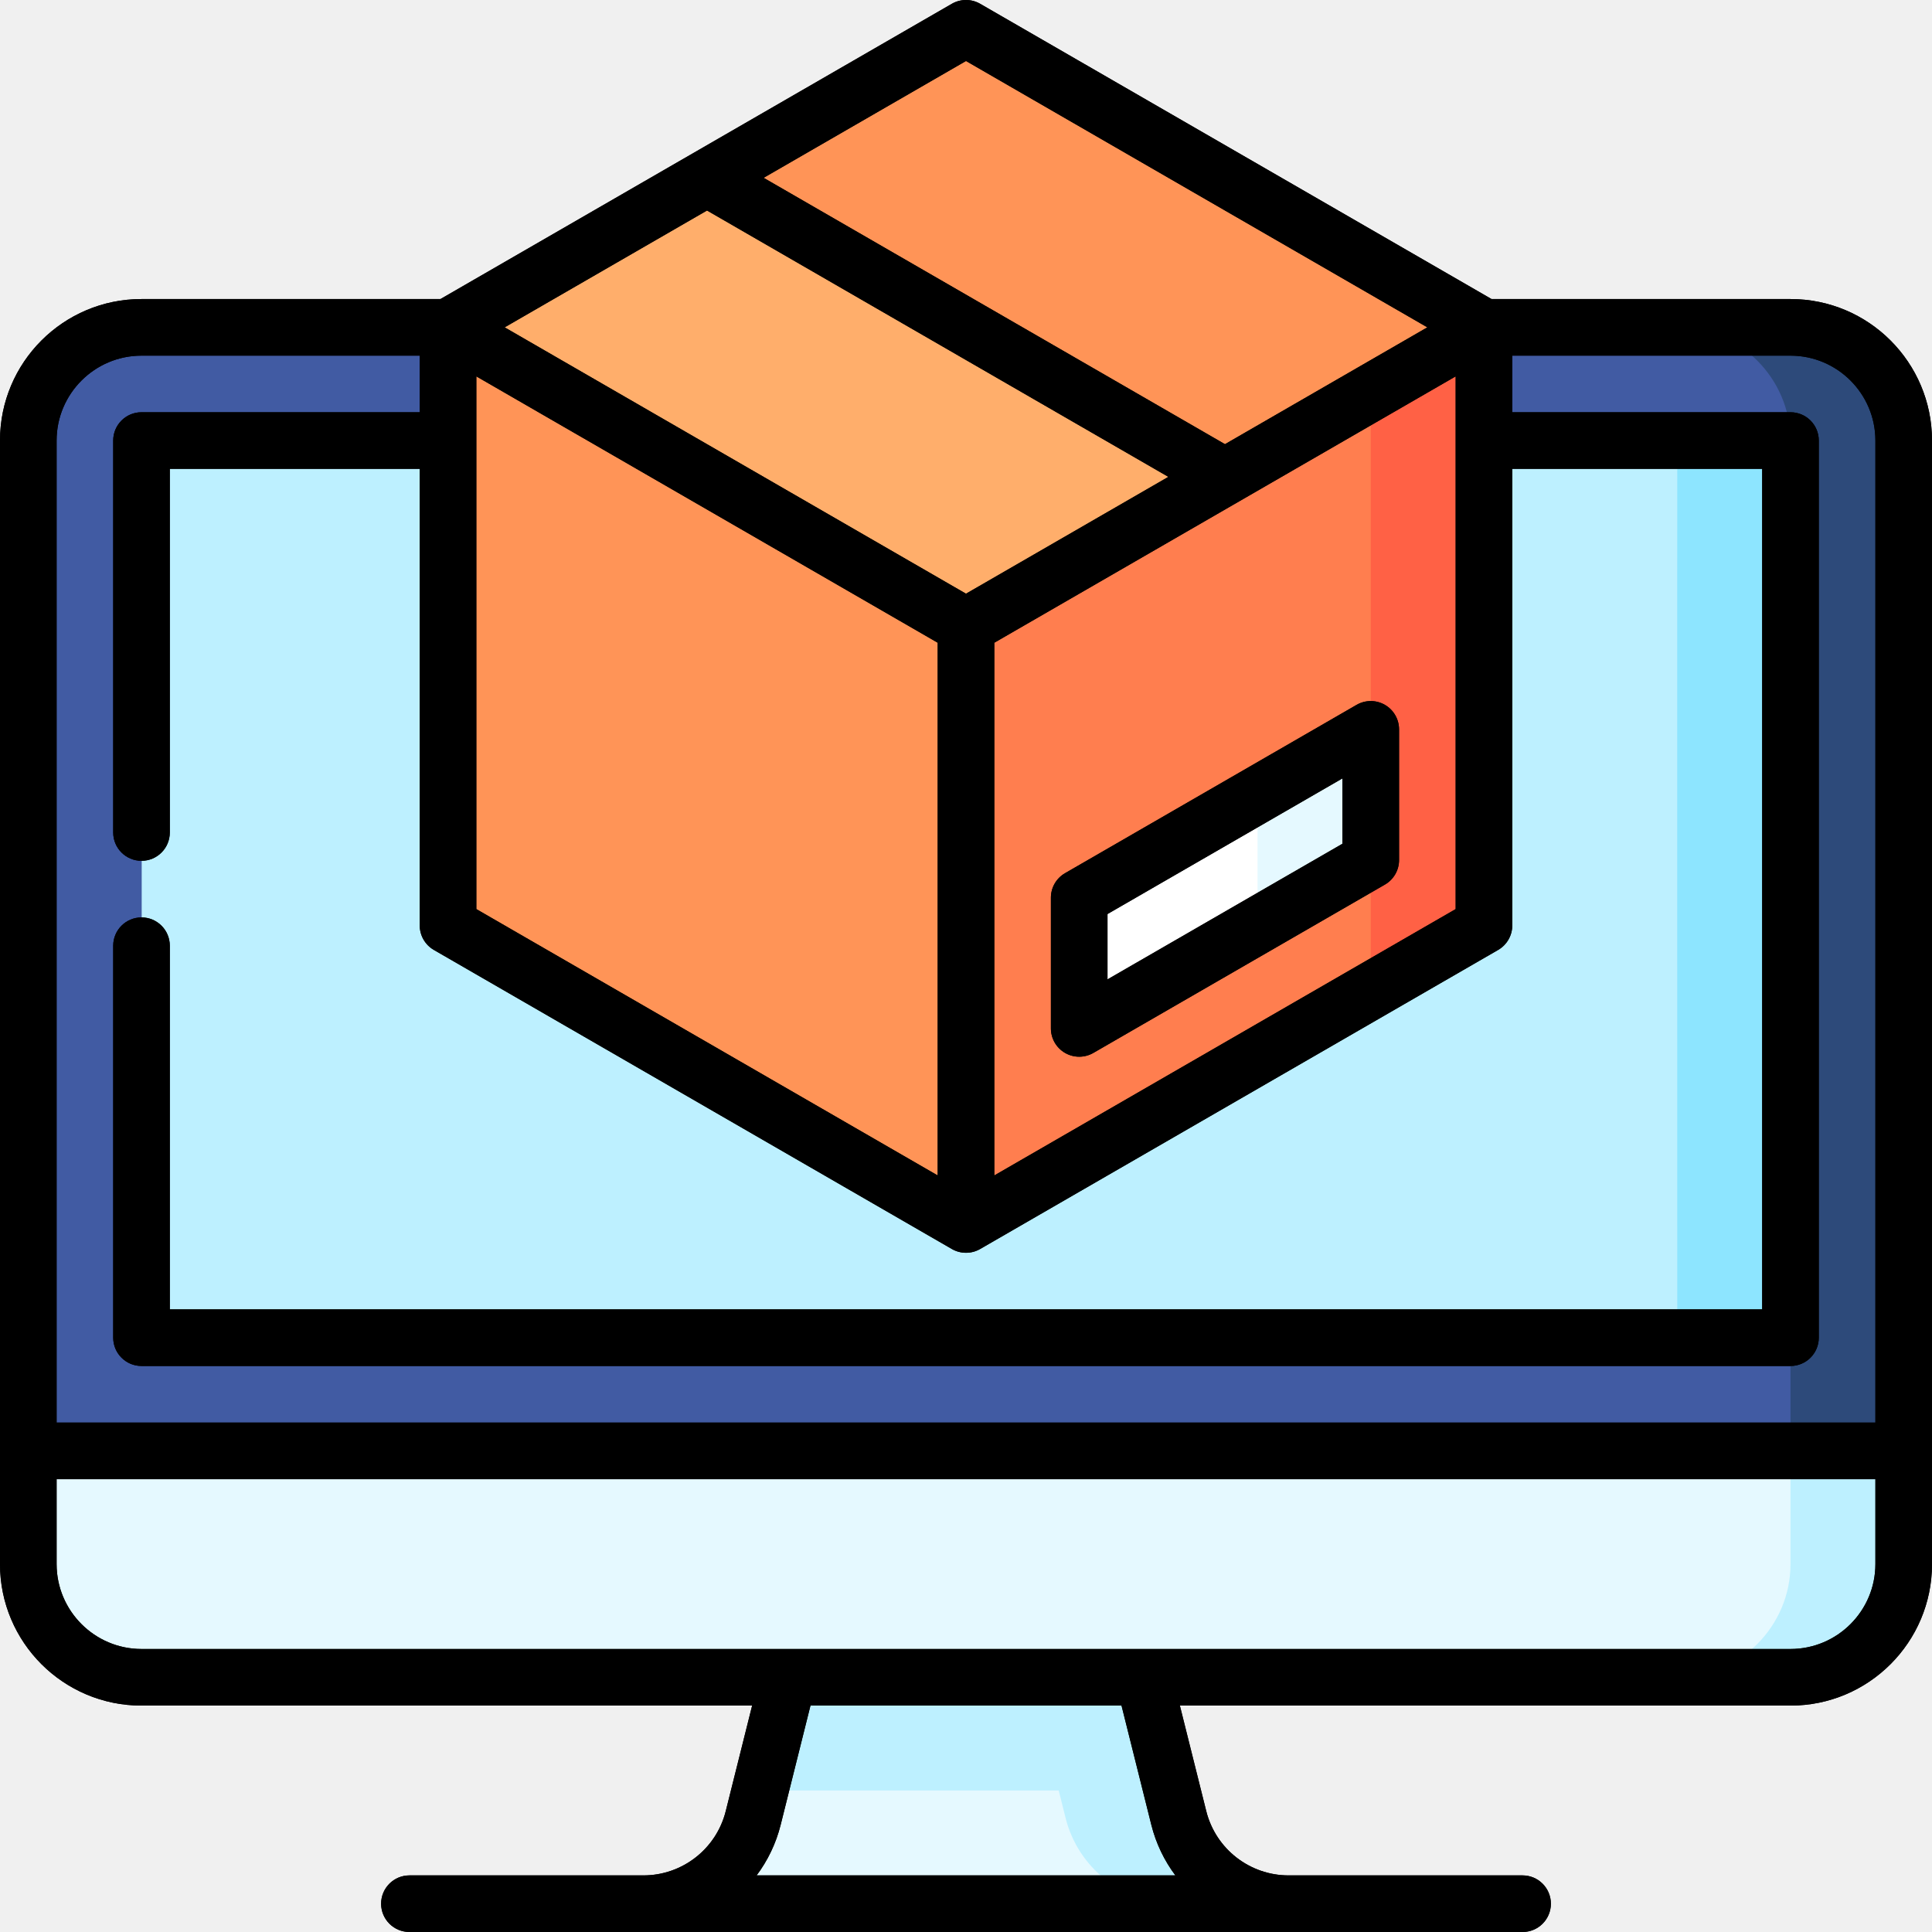
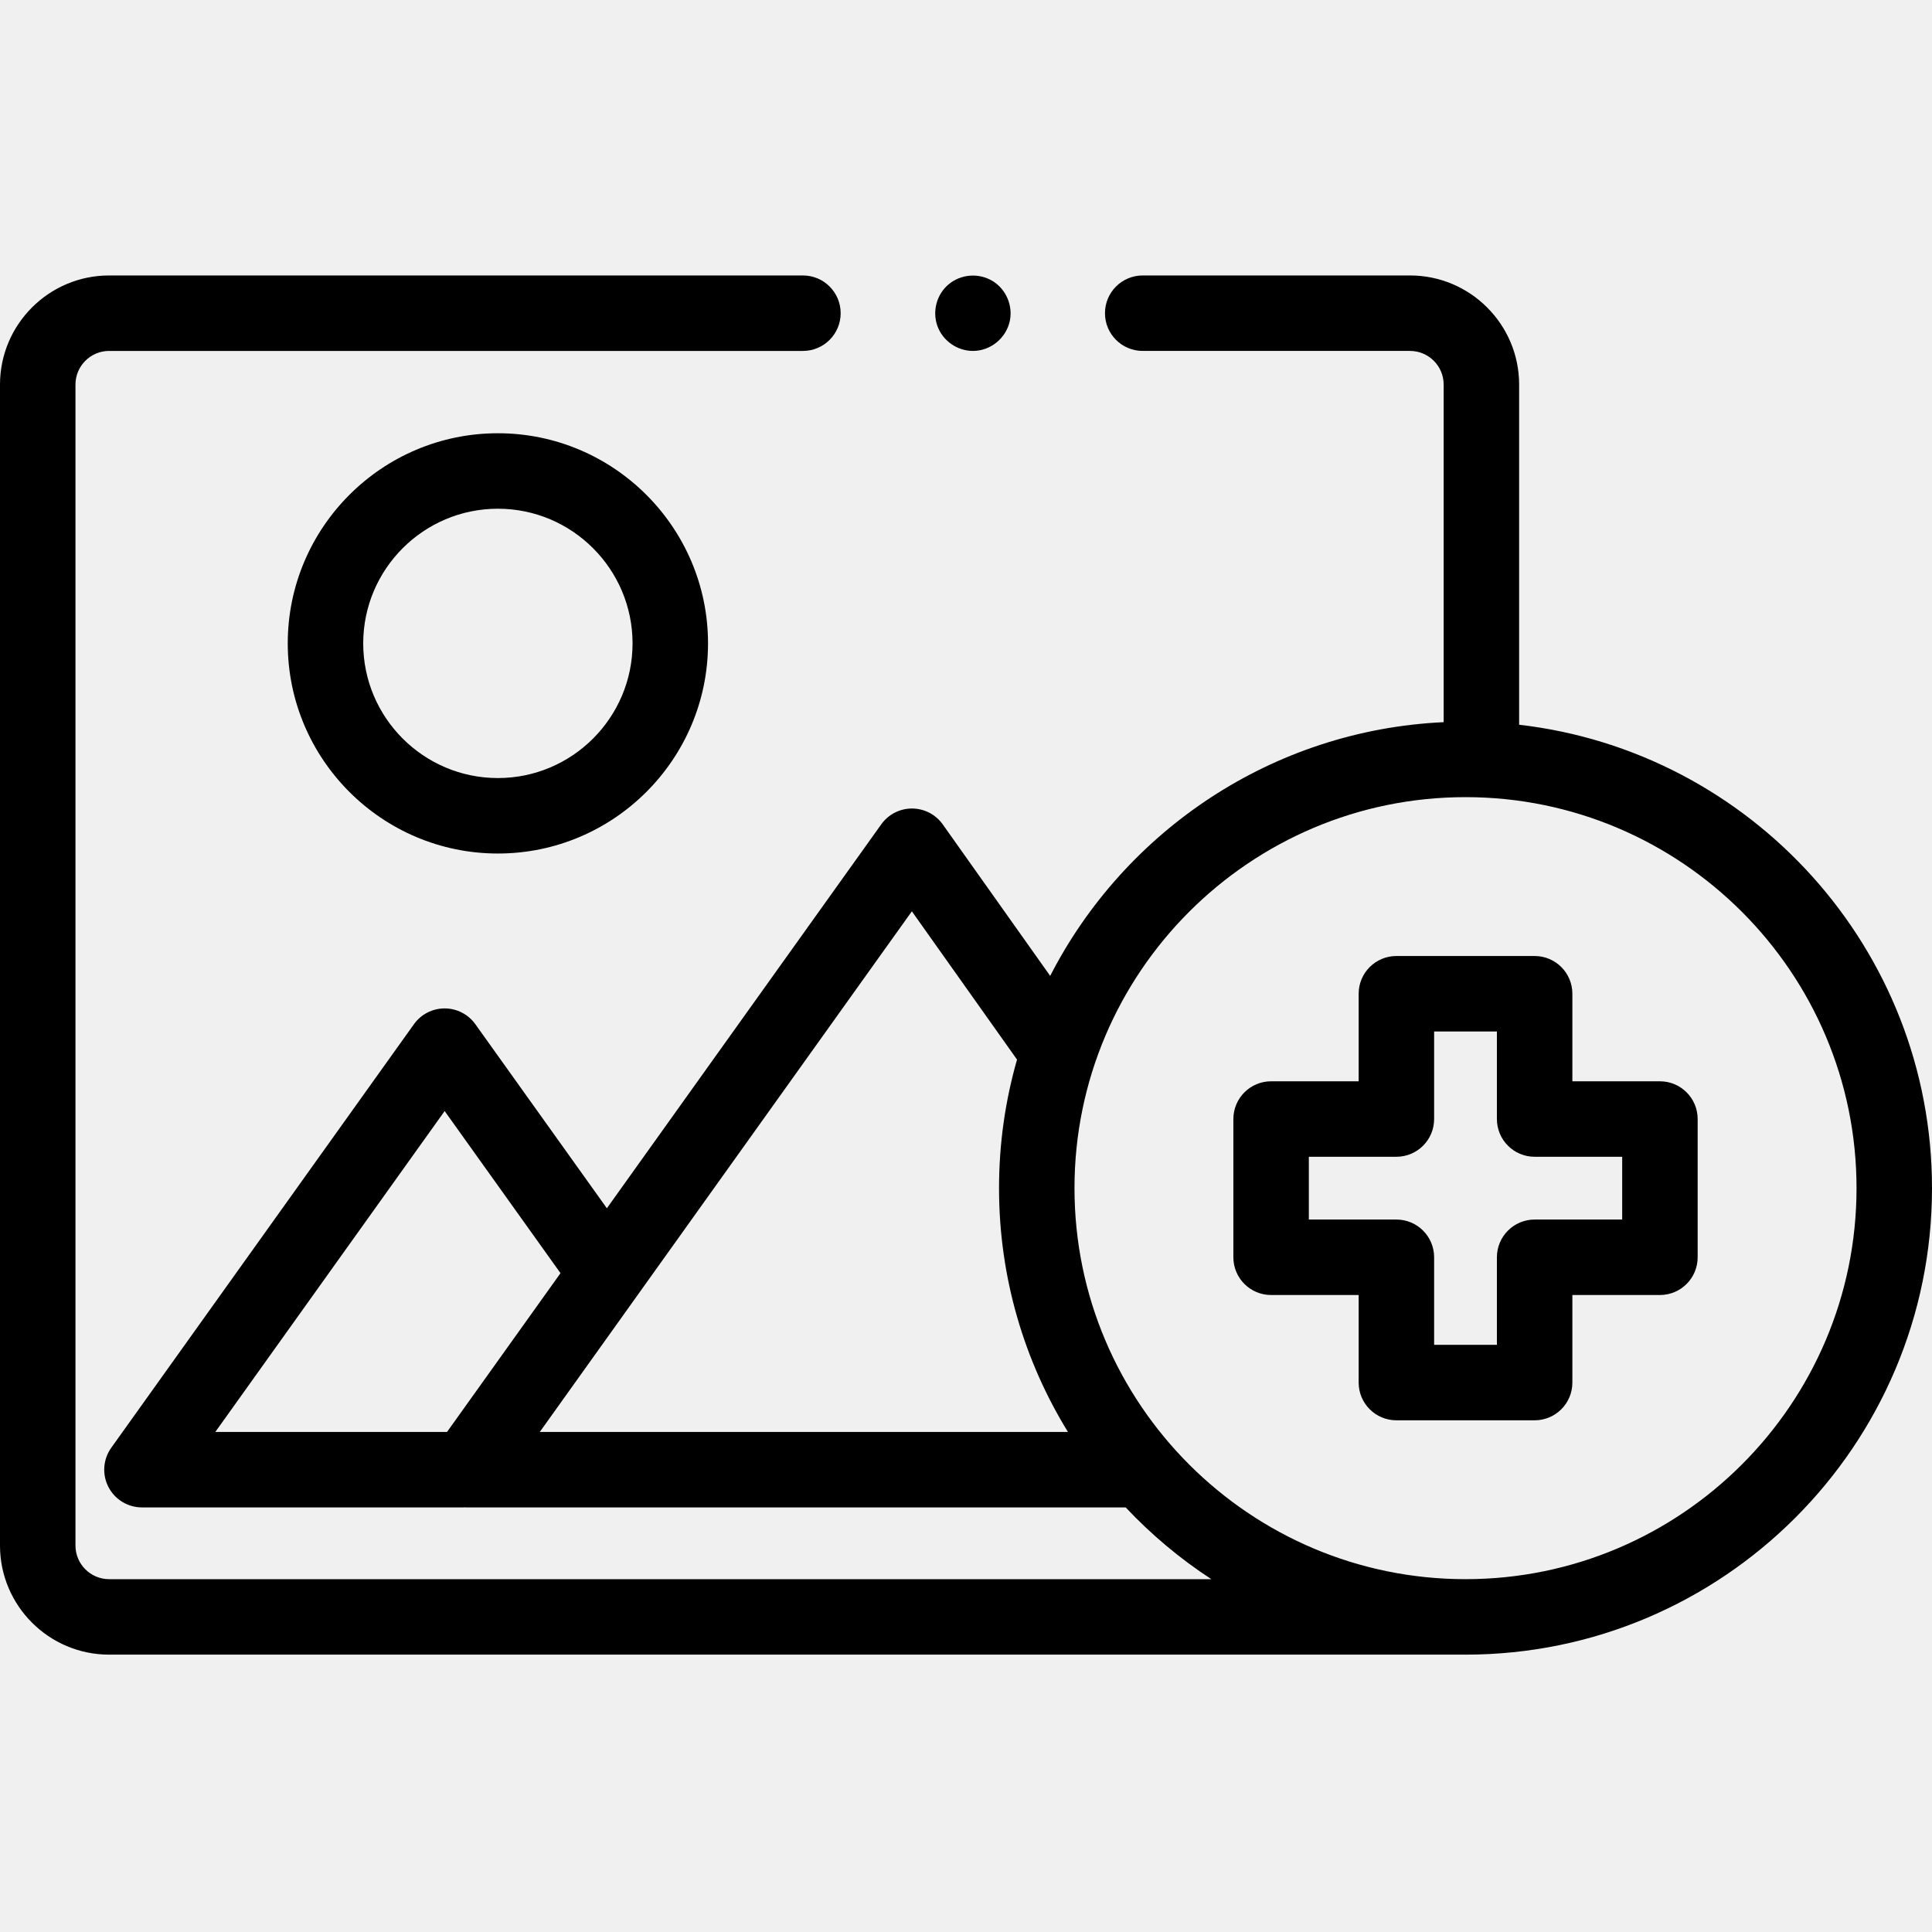
- <svg xmlns="http://www.w3.org/2000/svg" id="Capa_1" enable-background="new 0 0 512 512" height="512" viewBox="0 0 512 512" width="512">
-   <g>
-     <path d="m280.571 444.5-79.143 30-1.819 7.276c-3.339 13.355-15.338 22.724-29.104 22.724h140.989z" fill="#e5f9ff" />
-     <path d="m312.39 481.776-9.319-37.276-47.071-30-47.071 30-7.5 30h79.143l1.819 7.276c3.339 13.355 15.338 22.724 29.104 22.724h30c-13.766 0-25.766-9.369-29.105-22.724z" fill="#bdf0ff" />
-     <path d="m444.5 444.5h30c16.5 0 30-13.5 30-30v-30l-60-90.847z" fill="#bdf0ff" />
-     <path d="m7.5 384.5v30c0 16.5 13.5 30 30 30h407c16.5 0 30-13.5 30-30v-180.847z" fill="#e5f9ff" />
-     <path d="m474.5 86.75h-30v266.903l30 30.847h30v-267.75c0-16.5-13.5-30-30-30z" fill="#2d4a7a" />
-     <path d="m474.5 354.5-218.5-118.875 218.5-118.875c0-16.5-13.5-30-30-30h-407c-16.5 0-30 13.5-30 30v267.75h467z" fill="#415ba3" />
-     <path d="m474.5 116.773-29.994-.023c0 .006-188.506 118.875-188.506 118.875s188.502 118.872 188.5 118.875h29.999c.001 0-.002-237.722.001-237.727z" fill="#8de5ff" />
-     <path d="m444.5 116.75h-406.912c-.024.012-.045 237.745-.088 237.75h406.99c.005 0-.032-237.745.01-237.75z" fill="#bdf0ff" />
-     <path d="m356.256 86.75-100.256 237.75-137.26-79.25v-158.5z" fill="#ff9457" />
-     <path d="m393.26 86.75v158.5l-29.995 17.32-107.265-175.82z" fill="#ff6145" />
-     <path d="m363.265 104.071v89.217l-30 34.641h30v34.641l-107.265 61.93v-237.75z" fill="#ff7e4f" />
-     <path d="m363.265 193.288-30 17.321-30 34.641h30l30-17.321z" fill="#e5f9ff" />
-     <path d="m286 237.897v34.641l47.265-27.288v-34.641z" fill="#fff" />
-     <path d="m324.63 126.381h-118.758l-18.502-79.262 68.63-39.619 137.26 79.25z" fill="#ff9457" />
-     <path d="m324.63 126.381-68.63 39.619-137.26-79.25 68.63-39.631z" fill="#ffae6b" />
-     <path d="m474.5 79.25h-79.226l-135.524-78.245c-2.32-1.34-5.18-1.34-7.5 0l-135.524 78.245h-79.226c-20.711 0-37.5 16.789-37.5 37.5v297.75c0 20.711 16.789 37.5 37.5 37.5h161.823l-6.99 27.957c-2.504 10.016-11.504 17.043-21.828 17.043h-62.005c-4.142 0-7.5 3.358-7.5 7.5s3.358 7.5 7.5 7.5h295c4.142 0 7.5-3.358 7.5-7.5s-3.358-7.5-7.5-7.5h-62.005c-10.324 0-19.324-7.027-21.828-17.043l-6.99-27.957h161.823c20.711 0 37.5-16.789 37.5-37.5v-297.75c0-20.711-16.789-37.5-37.5-37.5zm-88.735 161.67-122.265 70.59v-141.18l122.265-70.59zm-259.53-141.18 122.265 70.59v141.18l-122.265-70.59zm129.765 57.6-122.265-70.59 53.632-30.965 122.265 70.589zm0-141.18 122.265 70.59-53.632 30.965-122.266-70.59zm-218.5 78.09h73.735v15h-73.735c-4.143 0-7.5 3.358-7.5 7.5v103.875c0 4.142 3.357 7.5 7.5 7.5s7.5-3.358 7.5-7.5v-96.375h66.235v121c0 2.68 1.43 5.155 3.75 6.495l137.265 79.25c1.16.67 2.455 1.005 3.75 1.005s2.59-.335 3.75-1.005l137.265-79.25c2.32-1.34 3.75-3.815 3.75-6.495v-121h66.235v222.75h-422v-96.375c0-4.142-3.357-7.5-7.5-7.5s-7.5 3.358-7.5 7.5v103.875c0 4.142 3.357 7.5 7.5 7.5h437c4.143 0 7.5-3.358 7.5-7.5v-237.75c0-4.142-3.357-7.5-7.5-7.5h-73.735v-15h73.735c12.406 0 22.5 10.093 22.5 22.5v260.25h-482v-260.25c0-12.407 10.094-22.5 22.5-22.5zm267.614 389.345c1.244 4.975 3.447 9.498 6.375 13.405h-110.978c2.927-3.907 5.13-8.43 6.374-13.405l7.9-31.595h82.431zm169.386-46.595h-437c-12.406 0-22.5-10.093-22.5-22.5v-22.5h482v22.5c0 12.407-10.094 22.5-22.5 22.5z" />
-     <path d="m282.25 279.034c1.16.67 2.455 1.005 3.75 1.005s2.59-.335 3.75-1.005l77.265-44.609c2.32-1.34 3.75-3.815 3.75-6.495v-34.641c0-2.68-1.43-5.155-3.75-6.495s-5.18-1.34-7.5 0l-77.265 44.609c-2.32 1.34-3.75 3.815-3.75 6.495v34.641c0 2.679 1.43 5.155 3.75 6.495zm11.25-36.806 62.265-35.949v17.321l-62.265 35.948z" />
-     <path d="m474.5 79.25h-79.226l-135.524-78.245c-2.32-1.34-5.18-1.34-7.5 0l-135.524 78.245h-79.226c-20.711 0-37.5 16.789-37.5 37.5v297.75c0 20.711 16.789 37.5 37.5 37.5h161.823l-6.99 27.957c-2.504 10.016-11.504 17.043-21.828 17.043h-62.005c-4.142 0-7.5 3.358-7.5 7.5s3.358 7.5 7.5 7.5h295c4.142 0 7.5-3.358 7.5-7.5s-3.358-7.5-7.5-7.5h-62.005c-10.324 0-19.324-7.027-21.828-17.043l-6.99-27.957h161.823c20.711 0 37.5-16.789 37.5-37.5v-297.75c0-20.711-16.789-37.5-37.5-37.5zm-88.735 161.67-122.265 70.59v-141.18l122.265-70.59zm-259.53-141.18 122.265 70.59v141.18l-122.265-70.59zm129.765 57.6-122.265-70.59 53.632-30.965 122.265 70.589zm0-141.18 122.265 70.59-53.632 30.965-122.266-70.59zm-218.5 78.09h73.735v15h-73.735c-4.143 0-7.5 3.358-7.5 7.5v103.875c0 4.142 3.357 7.5 7.5 7.5s7.5-3.358 7.5-7.5v-96.375h66.235v121c0 2.68 1.43 5.155 3.75 6.495l137.265 79.25c1.16.67 2.455 1.005 3.75 1.005s2.59-.335 3.75-1.005l137.265-79.25c2.32-1.34 3.75-3.815 3.75-6.495v-121h66.235v222.75h-422v-96.375c0-4.142-3.357-7.5-7.5-7.5s-7.5 3.358-7.5 7.5v103.875c0 4.142 3.357 7.5 7.5 7.5h437c4.143 0 7.5-3.358 7.5-7.5v-237.75c0-4.142-3.357-7.5-7.5-7.5h-73.735v-15h73.735c12.406 0 22.5 10.093 22.5 22.5v260.25h-482v-260.25c0-12.407 10.094-22.5 22.5-22.5zm267.614 389.345c1.244 4.975 3.447 9.498 6.375 13.405h-110.978c2.927-3.907 5.13-8.43 6.374-13.405l7.9-31.595h82.431zm169.386-46.595h-437c-12.406 0-22.5-10.093-22.5-22.5v-22.5h482v22.5c0 12.407-10.094 22.5-22.5 22.5z" />
-     <path d="m282.25 279.034c1.16.67 2.455 1.005 3.75 1.005s2.59-.335 3.75-1.005l77.265-44.609c2.32-1.34 3.75-3.815 3.75-6.495v-34.641c0-2.68-1.43-5.155-3.75-6.495s-5.18-1.34-7.5 0l-77.265 44.609c-2.32 1.34-3.75 3.815-3.75 6.495v34.641c0 2.679 1.43 5.155 3.75 6.495zm11.25-36.806 62.265-35.949v17.321l-62.265 35.948z" />
-   </g>
+ <svg xmlns="http://www.w3.org/2000/svg" height="512pt" viewBox="0 -73 512 512" width="512pt">
+   <path d="m402.586 119.062v-90.145c0-15.945-12.973-28.918-28.918-28.918h-70.84c-5.523 0-10 4.477-10 10s4.477 10 10 10h70.84c4.918 0 8.918 4 8.918 8.918v89.465c-45.469 2.109-84.602 28.891-104.277 67.238l-28.469-40.141c-1.871-2.637-4.906-4.207-8.141-4.215h-.02c-3.227 0-6.258 1.559-8.133 4.188l-72.719 101.75-34.855-48.777c-1.879-2.625-4.91-4.184-8.137-4.184-3.23 0-6.262 1.559-8.137 4.184l-80.211 112.242c-2.18 3.047-2.469 7.059-.758 10.387 1.715 3.332 5.148 5.426 8.895 5.426h84.984c.172 0 .34-.004.504-.012.164.008.332.012.5.012h174.707c6.77 7.203 14.391 13.594 22.703 19.016h-292.105c-4.918 0-8.918-4-8.918-8.918v-307.66c0-4.918 4-8.918 8.918-8.918h183.867c5.523 0 10-4.477 10-10s-4.477-10-10-10h-183.867c-15.945 0-28.918 12.973-28.918 28.918v307.66c0 15.945 12.973 28.918 28.918 28.918h359.457c68.168 0 123.625-55.457 123.625-123.621 0-63.363-47.914-115.742-109.414-122.812zm-284.75 102.379 30.703 42.961-30.07 42.078h-61.406zm25.215 85.039 98.602-137.973 27.871 39.297c-3.105 10.828-4.77 22.258-4.77 34.066 0 23.664 6.68 45.797 18.262 64.609zm245.324 39.016c-57.137 0-103.625-46.484-103.625-103.621 0-57.141 46.488-103.625 103.625-103.625 57.141 0 103.625 46.484 103.625 103.625 0 57.137-46.484 103.621-103.625 103.621zm0 0" />
+   <path d="m439.898 213.555h-23.203v-23.203c0-5.523-4.477-10-10-10h-36.637c-5.523 0-10 4.477-10 10v23.203h-23.203c-5.52 0-10 4.477-10 10v36.637c0 5.523 4.48 10 10 10h23.203v23.203c0 5.523 4.477 10 10 10h36.637c5.523 0 10-4.477 10-10v-23.203h23.203c5.52 0 10-4.477 10-10v-36.637c0-5.523-4.48-10-10-10zm-10 36.637h-23.203c-5.523 0-10 4.477-10 10v23.203h-16.637v-23.203c0-5.523-4.477-10-10-10h-23.203v-16.637h23.203c5.523 0 10-4.477 10-10v-23.203h16.637v23.203c0 5.523 4.477 10 10 10h23.203zm0 0" />
+   <path d="m131.945 153.191c-30.707 0-55.688-24.98-55.688-55.688 0-30.703 24.98-55.688 55.688-55.688 30.703 0 55.688 24.98 55.688 55.688 0 30.707-24.984 55.688-55.688 55.688zm0-91.375c-19.68 0-35.688 16.008-35.688 35.688 0 19.68 16.008 35.688 35.688 35.688 19.676 0 35.688-16.008 35.688-35.688 0-19.676-16.012-35.688-35.688-35.688zm0 0" />
+   <path d="m257.828 20c-4.168 0-8.016-2.703-9.414-6.633-1.379-3.879-.199-8.328 2.945-10.988 3.289-2.781 8.086-3.121 11.746-.867 3.5 2.156 5.336 6.422 4.523 10.449-.93 4.609-5.086 8.039-9.801 8.039zm0 0" />
</svg>
